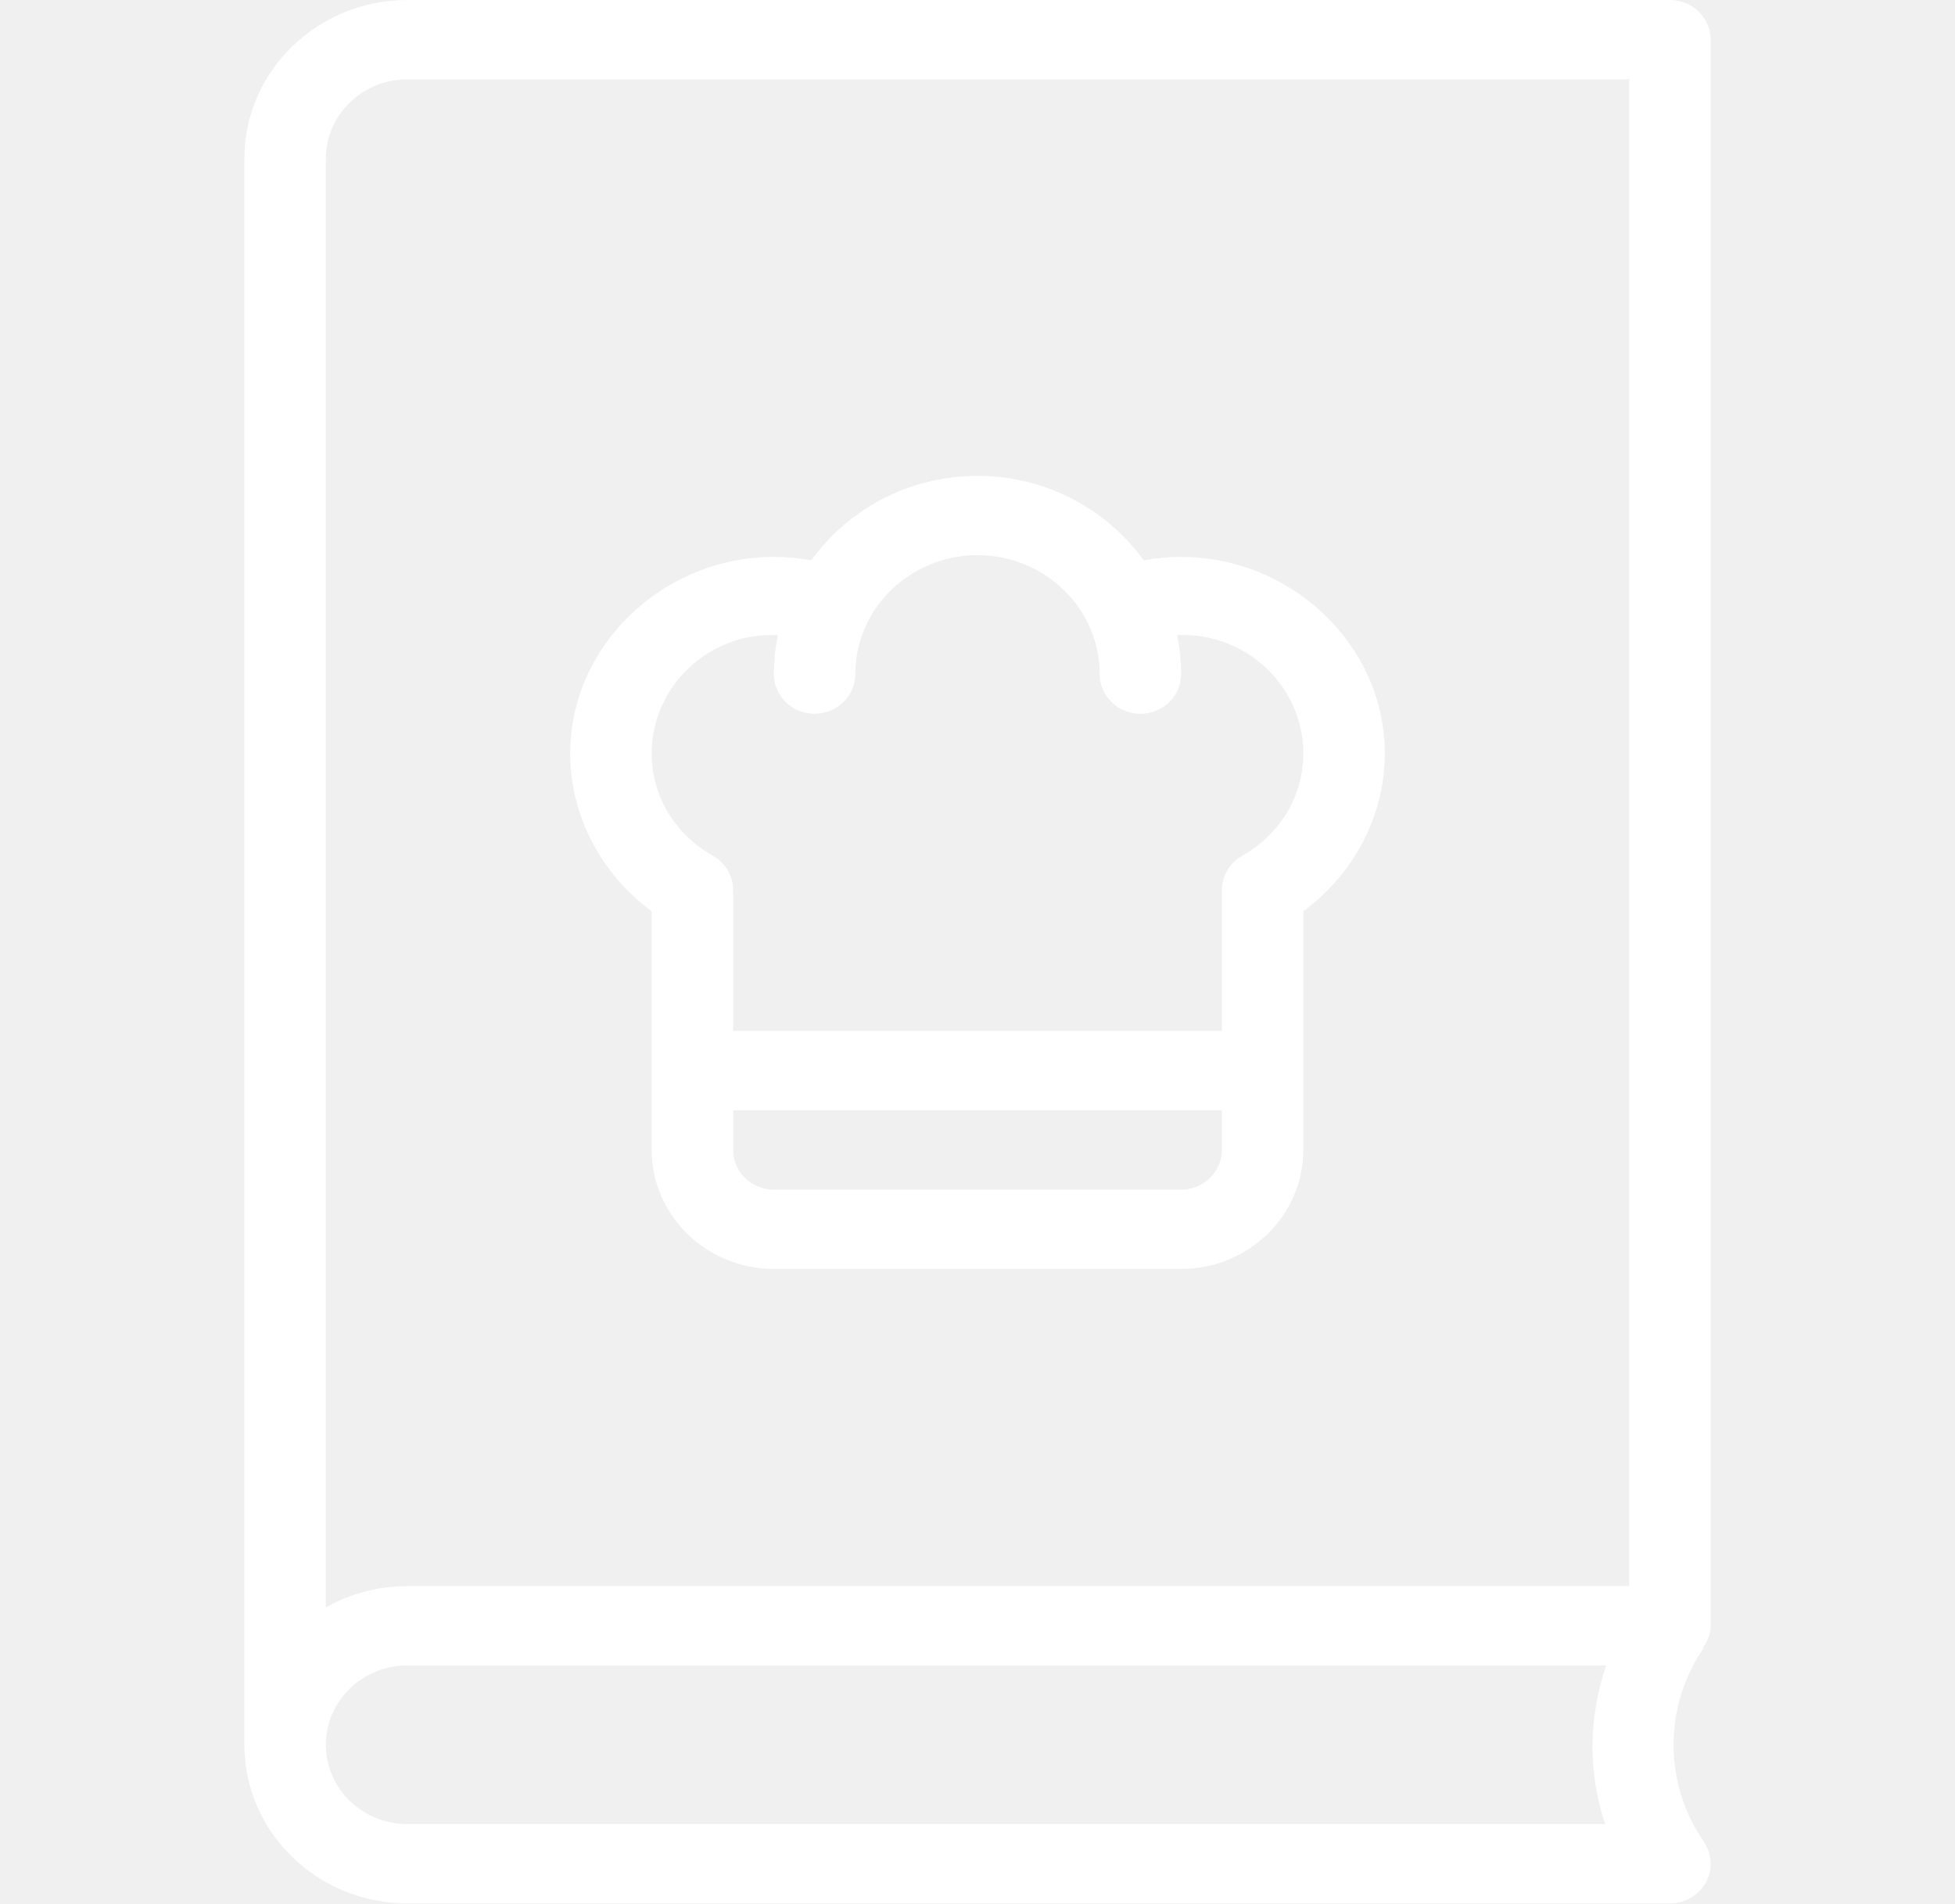
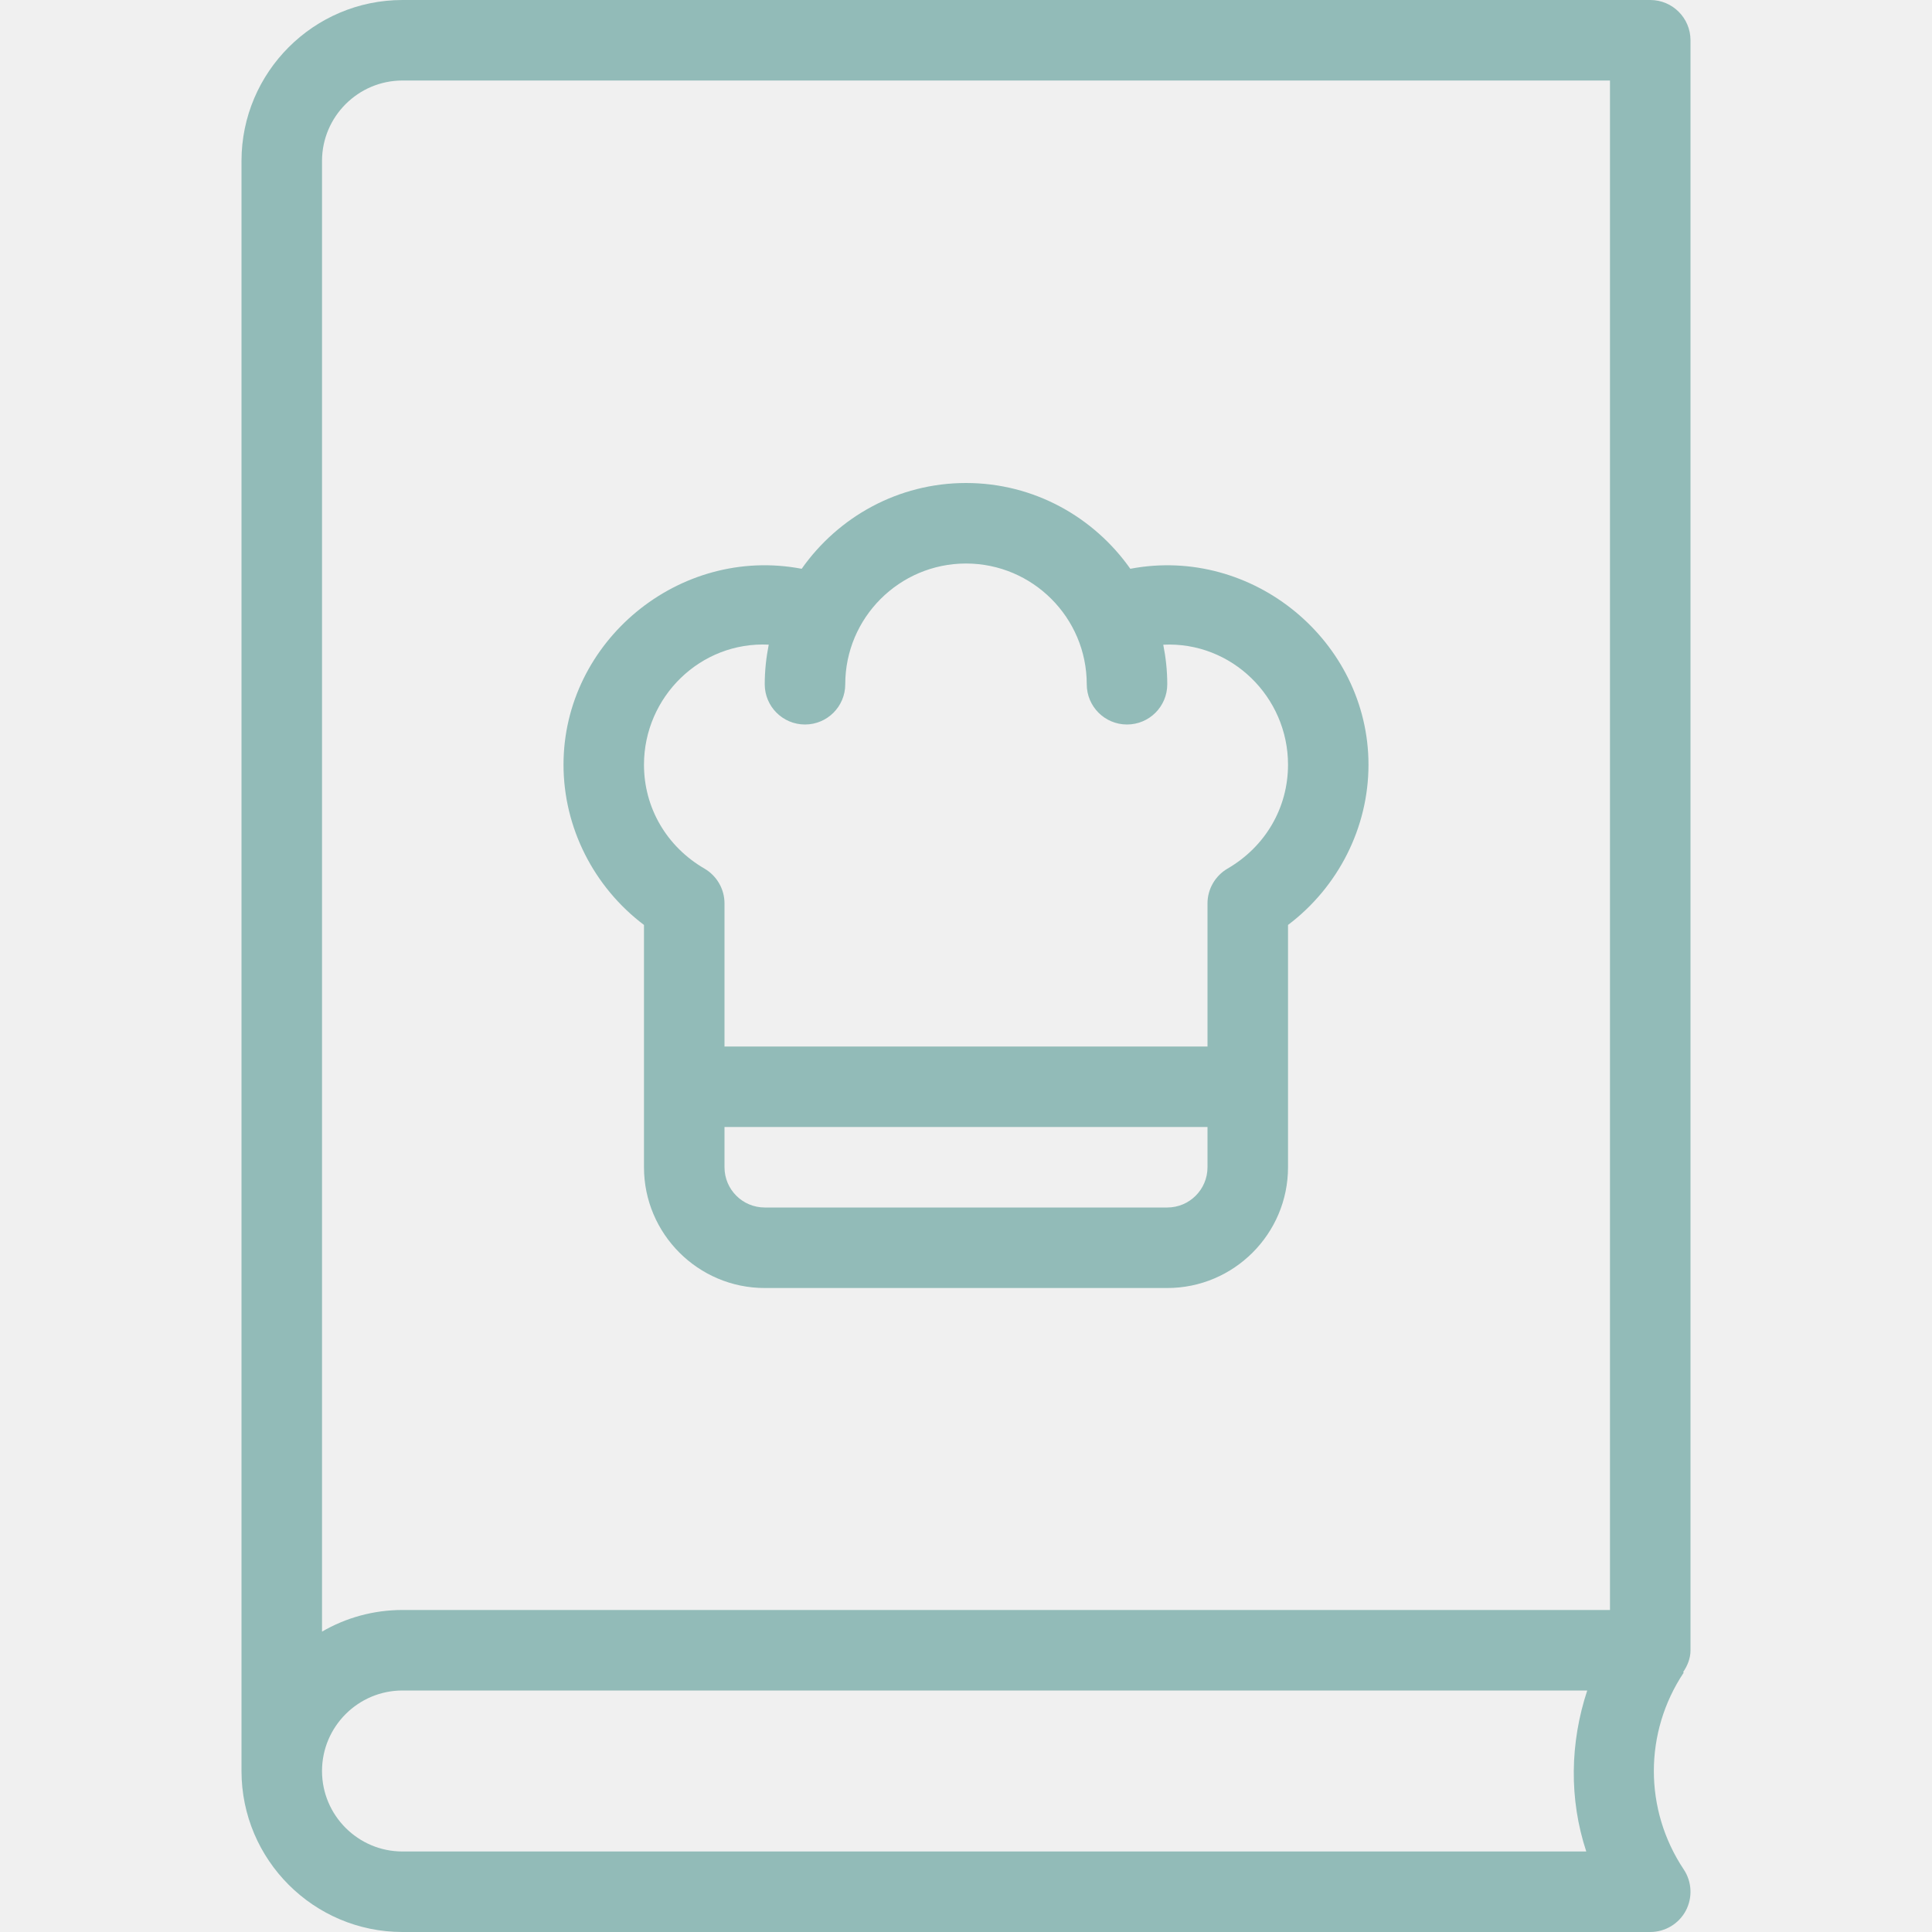
- <svg xmlns="http://www.w3.org/2000/svg" width="38" height="37" viewBox="0 0 38 37" fill="none">
-   <path d="M33.25 0.771C33.25 0.345 32.896 0 32.458 0H7.917C6.17 0 4.75 1.383 4.75 3.083V33.917C4.75 35.617 6.17 37 7.917 37H32.458C32.751 37 33.019 36.843 33.157 36.593C33.294 36.342 33.279 36.038 33.117 35.802C32.333 34.657 32.333 33.177 33.117 32.032L33.105 32.024C33.189 31.901 33.25 31.763 33.25 31.604V0.771H33.25ZM31.2 35.458H7.917C7.044 35.458 6.333 34.767 6.333 33.917C6.333 33.067 7.044 32.375 7.917 32.375H31.219C30.878 33.378 30.86 34.456 31.2 35.458ZM31.667 30.833H7.917C7.341 30.833 6.8 30.984 6.333 31.247V3.083C6.333 2.234 7.044 1.542 7.917 1.542H31.667V30.833Z" fill="white" />
-   <path d="M12.667 17.713V22.354C12.667 23.629 13.732 24.667 15.042 24.667H22.958C24.268 24.667 25.333 23.629 25.333 22.354V17.713C26.32 16.989 26.917 15.851 26.917 14.646C26.917 12.287 24.645 10.446 22.232 10.893C21.515 9.902 20.336 9.25 19 9.25C17.664 9.25 16.485 9.902 15.768 10.893C13.352 10.445 11.083 12.287 11.083 14.646C11.083 15.851 11.68 16.989 12.667 17.713ZM23.75 22.354C23.75 22.779 23.395 23.125 22.958 23.125H15.042C14.605 23.125 14.25 22.779 14.25 22.354V21.583H23.75V22.354ZM15.12 12.346C15.07 12.592 15.042 12.845 15.042 13.104C15.042 13.53 15.396 13.875 15.833 13.875C16.271 13.875 16.625 13.53 16.625 13.104C16.625 11.829 17.69 10.792 19 10.792C20.31 10.792 21.375 11.829 21.375 13.104C21.375 13.53 21.729 13.875 22.167 13.875C22.604 13.875 22.958 13.53 22.958 13.104C22.958 12.845 22.93 12.592 22.88 12.347C24.222 12.282 25.334 13.347 25.333 14.646C25.333 15.469 24.889 16.213 24.144 16.635C23.9 16.774 23.75 17.028 23.75 17.302V20.042H14.25V17.302C14.25 17.028 14.1 16.774 13.857 16.635C13.111 16.213 12.667 15.469 12.667 14.646C12.667 13.346 13.777 12.281 15.12 12.346Z" fill="white" />
+ <svg xmlns="http://www.w3.org/2000/svg" width="40" height="40" viewBox="0 0 40 40" fill="none">
+   <path d="M35 0.833C35 0.373 34.627 0 34.167 0H8.333C6.495 0 5 1.495 5 3.333V36.667C5 38.505 6.495 40 8.333 40H34.167C34.474 40 34.757 39.831 34.902 39.56C35.046 39.289 35.03 38.96 34.86 38.705C34.035 37.467 34.035 35.867 34.86 34.629L34.847 34.62C34.936 34.488 35 34.338 35 34.167V0.833H35ZM32.842 38.333H8.333C7.415 38.333 6.667 37.586 6.667 36.667C6.667 35.748 7.415 35 8.333 35H32.862C32.504 36.084 32.484 37.249 32.842 38.333ZM33.333 33.333H8.333C7.727 33.333 7.157 33.496 6.667 33.781V3.333C6.667 2.415 7.415 1.667 8.333 1.667H33.333V33.333Z" fill="#92BBB8" />
+   <path d="M13.333 19.15V24.167C13.333 25.545 14.455 26.667 15.833 26.667H24.167C25.545 26.667 26.667 25.545 26.667 24.167V19.15C27.705 18.367 28.333 17.136 28.333 15.833C28.333 13.283 25.942 11.293 23.402 11.776C22.647 10.705 21.407 10 20 10C18.593 10 17.352 10.705 16.598 11.776C14.055 11.292 11.666 13.283 11.667 15.833C11.667 17.136 12.295 18.367 13.333 19.15ZM25 24.167C25 24.626 24.627 25 24.167 25H15.833C15.374 25 15 24.627 15 24.167V23.333H25V24.167ZM15.916 13.347C15.863 13.613 15.833 13.886 15.833 14.167C15.833 14.627 16.206 15 16.667 15C17.127 15 17.5 14.627 17.5 14.167C17.5 12.788 18.622 11.667 20 11.667C21.379 11.667 22.5 12.788 22.5 14.167C22.5 14.627 22.873 15 23.333 15C23.794 15 24.167 14.627 24.167 14.167C24.167 13.886 24.137 13.613 24.084 13.348C25.497 13.278 26.668 14.429 26.667 15.833C26.667 16.724 26.199 17.528 25.414 17.984C25.158 18.134 25 18.408 25 18.704V21.667H15V18.704C15 18.408 14.842 18.134 14.586 17.984C13.801 17.528 13.333 16.724 13.333 15.833C13.333 14.428 14.502 13.277 15.916 13.347Z" fill="#92BBB8" />
</svg>
